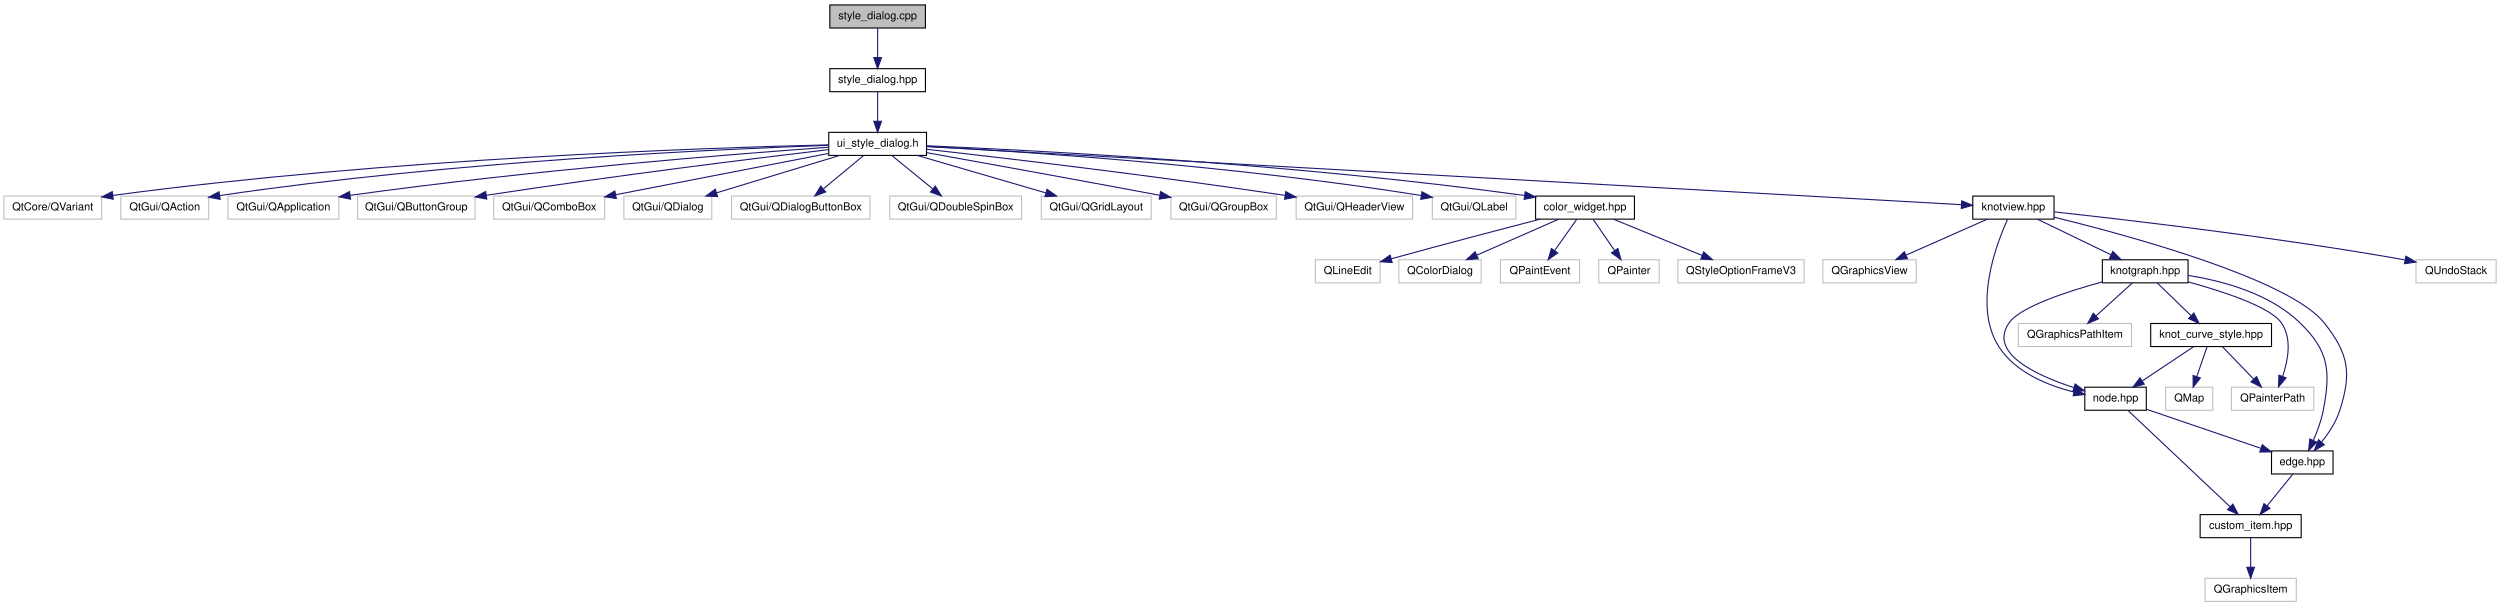
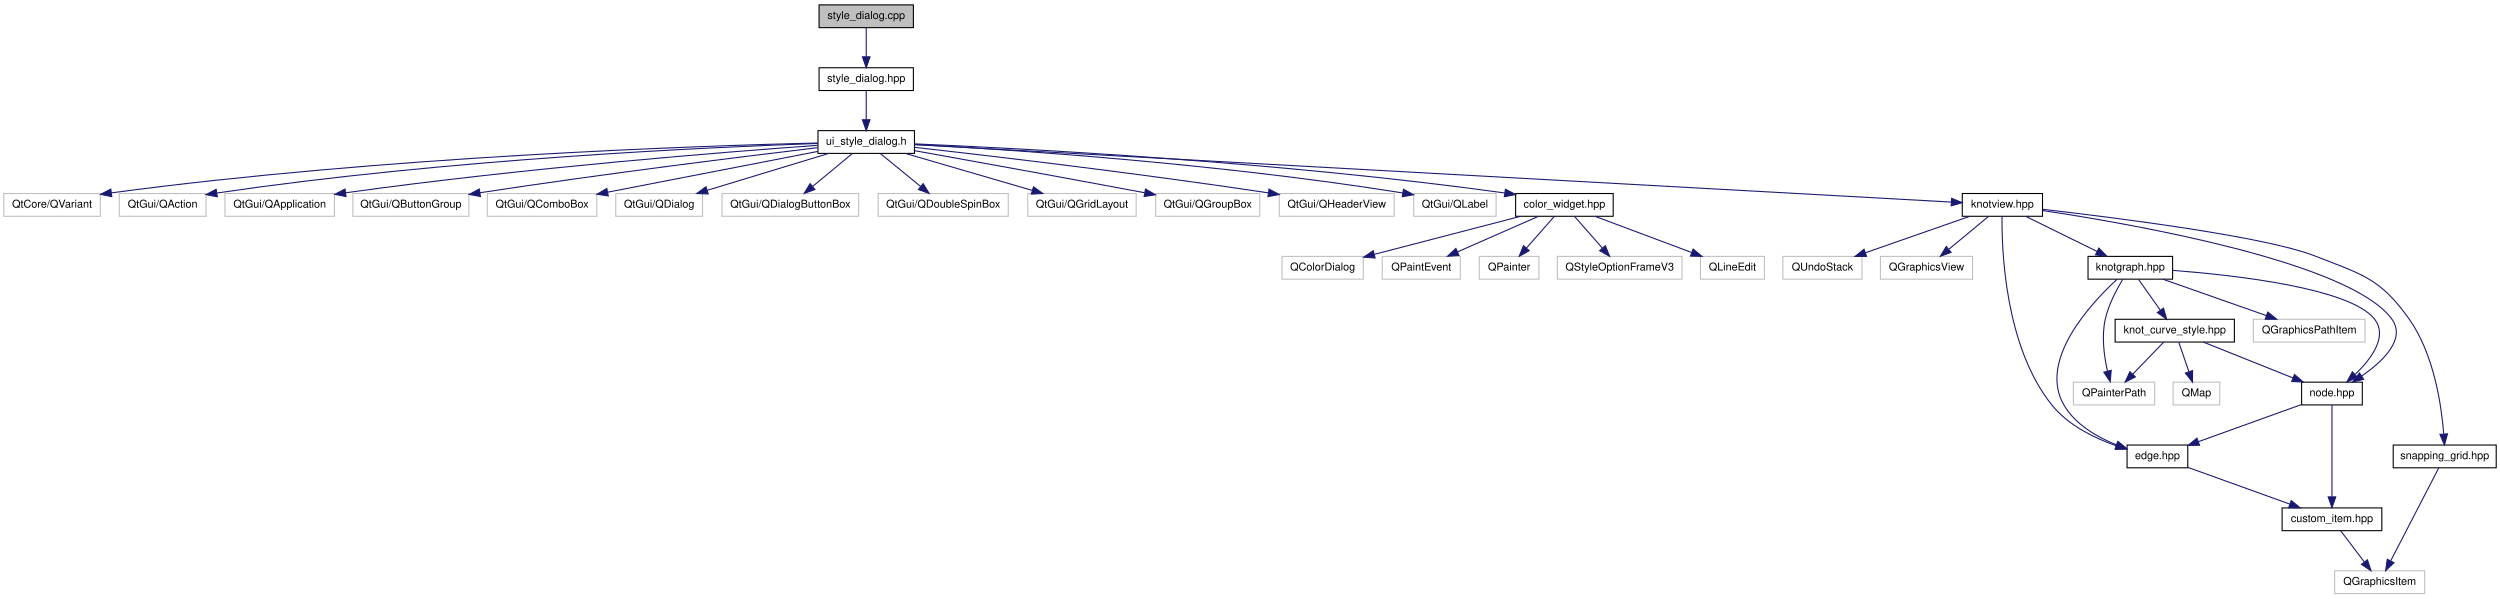
- <svg xmlns="http://www.w3.org/2000/svg" xmlns:xlink="http://www.w3.org/1999/xlink" width="2276pt" height="552pt" viewBox="0.00 0.00 2276.00 552.00">
+ <svg xmlns="http://www.w3.org/2000/svg" xmlns:xlink="http://www.w3.org/1999/xlink" width="2306pt" height="552pt" viewBox="0.00 0.00 2306.00 552.00">
  <g id="graph1" class="graph" transform="scale(1 1) rotate(0) translate(4 548)">
    <g id="node1" class="node">
      <polygon fill="#bfbfbf" stroke="black" points="751.5,-522.5 751.5,-543.5 838.5,-543.5 838.5,-522.5 751.5,-522.5" />
      <text text-anchor="middle" x="795" y="-530.5" font-family="Helvetica,sans-Serif" font-size="10.00">style_dialog.cpp</text>
    </g>
    <g id="node3" class="node">
      <a xlink:href="style__dialog_8hpp.html" target="_top" xlink:title="style_dialog.hpp">
        <polygon fill="none" stroke="black" points="751.5,-464.5 751.5,-485.5 838.5,-485.5 838.5,-464.5 751.5,-464.5" />
        <text text-anchor="middle" x="795" y="-472.5" font-family="Helvetica,sans-Serif" font-size="10.00">style_dialog.hpp</text>
      </a>
    </g>
    <g id="edge2" class="edge">
      <path fill="none" stroke="midnightblue" d="M795,-522.362C795,-514.922 795,-504.743 795,-495.728" />
      <polygon fill="midnightblue" stroke="midnightblue" points="798.5,-495.571 795,-485.571 791.5,-495.571 798.5,-495.571" />
    </g>
    <g id="node5" class="node">
      <a xlink:href="ui__style__dialog_8h.html" target="_top" xlink:title="ui_style_dialog.h">
        <polygon fill="none" stroke="black" points="750.5,-406.5 750.5,-427.5 839.5,-427.5 839.5,-406.5 750.5,-406.5" />
        <text text-anchor="middle" x="795" y="-414.5" font-family="Helvetica,sans-Serif" font-size="10.00">ui_style_dialog.h</text>
      </a>
    </g>
    <g id="edge4" class="edge">
      <path fill="none" stroke="midnightblue" d="M795,-464.362C795,-456.922 795,-446.743 795,-437.728" />
      <polygon fill="midnightblue" stroke="midnightblue" points="798.5,-437.571 795,-427.571 791.5,-437.571 798.5,-437.571" />
    </g>
    <g id="node7" class="node">
      <polygon fill="none" stroke="#bfbfbf" points="-0.5,-348.5 -0.5,-369.5 88.5,-369.5 88.5,-348.5 -0.5,-348.5" />
      <text text-anchor="middle" x="44" y="-356.5" font-family="Helvetica,sans-Serif" font-size="10.00">QtCore/QVariant</text>
    </g>
    <g id="edge6" class="edge">
      <path fill="none" stroke="midnightblue" d="M750.279,-416.117C640.699,-413.497 349.982,-403.797 98.79,-370.101" />
      <polygon fill="midnightblue" stroke="midnightblue" points="99.124,-366.614 88.745,-368.737 98.183,-373.55 99.124,-366.614" />
    </g>
    <g id="node9" class="node">
      <polygon fill="none" stroke="#bfbfbf" points="106,-348.5 106,-369.5 186,-369.5 186,-348.5 106,-348.5" />
      <text text-anchor="middle" x="146" y="-356.5" font-family="Helvetica,sans-Serif" font-size="10.00">QtGui/QAction</text>
    </g>
    <g id="edge8" class="edge">
      <path fill="none" stroke="midnightblue" d="M750.344,-415.679C651.929,-412.301 408.876,-401.396 196.131,-369.985" />
      <polygon fill="midnightblue" stroke="midnightblue" points="196.431,-366.491 186.024,-368.473 195.396,-373.414 196.431,-366.491" />
    </g>
    <g id="node11" class="node">
      <polygon fill="none" stroke="#bfbfbf" points="203.5,-348.5 203.5,-369.5 304.5,-369.5 304.5,-348.5 203.5,-348.5" />
      <text text-anchor="middle" x="254" y="-356.5" font-family="Helvetica,sans-Serif" font-size="10.00">QtGui/QApplication</text>
    </g>
    <g id="edge10" class="edge">
      <path fill="none" stroke="midnightblue" d="M750.323,-413.951C666.786,-407.966 481.07,-393.324 315.194,-370.224" />
      <polygon fill="midnightblue" stroke="midnightblue" points="315.193,-366.69 304.803,-368.762 314.217,-373.621 315.193,-366.69" />
    </g>
    <g id="node13" class="node">
      <polygon fill="none" stroke="#bfbfbf" points="321.5,-348.5 321.5,-369.5 428.5,-369.5 428.5,-348.5 321.5,-348.5" />
      <text text-anchor="middle" x="375" y="-356.5" font-family="Helvetica,sans-Serif" font-size="10.00">QtGui/QButtonGroup</text>
    </g>
    <g id="edge12" class="edge">
      <path fill="none" stroke="midnightblue" d="M750.258,-411.783C684.254,-403.942 556.667,-388.236 438.671,-370.213" />
      <polygon fill="midnightblue" stroke="midnightblue" points="439.159,-366.747 428.744,-368.688 438.096,-373.666 439.159,-366.747" />
    </g>
    <g id="node15" class="node">
      <polygon fill="none" stroke="#bfbfbf" points="445.5,-348.5 445.5,-369.5 546.5,-369.5 546.5,-348.5 445.5,-348.5" />
      <text text-anchor="middle" x="496" y="-356.5" font-family="Helvetica,sans-Serif" font-size="10.00">QtGui/QComboBox</text>
    </g>
    <g id="edge14" class="edge">
      <path fill="none" stroke="midnightblue" d="M750.237,-408.317C698.752,-398.33 613.965,-381.883 556.6,-370.755" />
      <polygon fill="midnightblue" stroke="midnightblue" points="557.061,-367.279 546.577,-368.811 555.728,-374.151 557.061,-367.279" />
    </g>
    <g id="node17" class="node">
      <polygon fill="none" stroke="#bfbfbf" points="564,-348.5 564,-369.5 644,-369.5 644,-348.5 564,-348.5" />
      <text text-anchor="middle" x="604" y="-356.5" font-family="Helvetica,sans-Serif" font-size="10.00">QtGui/QDialog</text>
    </g>
    <g id="edge16" class="edge">
      <path fill="none" stroke="midnightblue" d="M760.411,-406.497C729.004,-396.959 682.51,-382.841 648.375,-372.475" />
      <polygon fill="midnightblue" stroke="midnightblue" points="649.239,-369.08 638.654,-369.523 647.205,-375.778 649.239,-369.08" />
    </g>
    <g id="node19" class="node">
      <polygon fill="none" stroke="#bfbfbf" points="662,-348.5 662,-369.5 788,-369.5 788,-348.5 662,-348.5" />
      <text text-anchor="middle" x="725" y="-356.5" font-family="Helvetica,sans-Serif" font-size="10.00">QtGui/QDialogButtonBox</text>
    </g>
    <g id="edge18" class="edge">
      <path fill="none" stroke="midnightblue" d="M782.161,-406.362C771.998,-397.941 757.599,-386.011 745.796,-376.231" />
      <polygon fill="midnightblue" stroke="midnightblue" points="747.691,-373.256 737.758,-369.571 743.225,-378.646 747.691,-373.256" />
    </g>
    <g id="node21" class="node">
      <polygon fill="none" stroke="#bfbfbf" points="806,-348.5 806,-369.5 926,-369.5 926,-348.5 806,-348.5" />
      <text text-anchor="middle" x="866" y="-356.5" font-family="Helvetica,sans-Serif" font-size="10.00">QtGui/QDoubleSpinBox</text>
    </g>
    <g id="edge20" class="edge">
      <path fill="none" stroke="midnightblue" d="M808.022,-406.362C818.431,-397.859 833.219,-385.779 845.255,-375.947" />
      <polygon fill="midnightblue" stroke="midnightblue" points="847.53,-378.608 853.06,-369.571 843.101,-373.187 847.53,-378.608" />
    </g>
    <g id="node23" class="node">
      <polygon fill="none" stroke="#bfbfbf" points="944,-348.5 944,-369.5 1044,-369.5 1044,-348.5 944,-348.5" />
      <text text-anchor="middle" x="994" y="-356.5" font-family="Helvetica,sans-Serif" font-size="10.00">QtGui/QGridLayout</text>
    </g>
    <g id="edge22" class="edge">
      <path fill="none" stroke="midnightblue" d="M831.037,-406.497C863.901,-396.918 912.617,-382.72 948.224,-372.342" />
      <polygon fill="midnightblue" stroke="midnightblue" points="949.274,-375.681 957.895,-369.523 947.315,-368.961 949.274,-375.681" />
    </g>
    <g id="node25" class="node">
      <polygon fill="none" stroke="#bfbfbf" points="1062,-348.5 1062,-369.5 1158,-369.5 1158,-348.5 1062,-348.5" />
      <text text-anchor="middle" x="1110" y="-356.5" font-family="Helvetica,sans-Serif" font-size="10.00">QtGui/QGroupBox</text>
    </g>
    <g id="edge24" class="edge">
      <path fill="none" stroke="midnightblue" d="M839.771,-408.99C889.136,-400.126 971.191,-385.297 1051.51,-370.267" />
      <polygon fill="midnightblue" stroke="midnightblue" points="1052.62,-373.62 1061.8,-368.338 1051.33,-366.74 1052.62,-373.62" />
    </g>
    <g id="node27" class="node">
      <polygon fill="none" stroke="#bfbfbf" points="1176,-348.5 1176,-369.5 1282,-369.5 1282,-348.5 1176,-348.5" />
      <text text-anchor="middle" x="1229" y="-356.5" font-family="Helvetica,sans-Serif" font-size="10.00">QtGui/QHeaderView</text>
    </g>
    <g id="edge26" class="edge">
      <path fill="none" stroke="midnightblue" d="M839.764,-412.075C907.892,-404.42 1041.91,-388.732 1165.88,-370.114" />
      <polygon fill="midnightblue" stroke="midnightblue" points="1166.56,-373.551 1175.93,-368.595 1165.52,-366.63 1166.56,-373.551" />
    </g>
    <g id="node29" class="node">
      <polygon fill="none" stroke="#bfbfbf" points="1300,-348.5 1300,-369.5 1376,-369.5 1376,-348.5 1300,-348.5" />
      <text text-anchor="middle" x="1338" y="-356.5" font-family="Helvetica,sans-Serif" font-size="10.00">QtGui/QLabel</text>
    </g>
    <g id="edge28" class="edge">
      <path fill="none" stroke="midnightblue" d="M839.721,-414.796C925.31,-410.139 1118.29,-397.52 1289.9,-370" />
      <polygon fill="midnightblue" stroke="midnightblue" points="1290.56,-373.439 1299.87,-368.38 1289.44,-366.529 1290.56,-373.439" />
    </g>
    <g id="node31" class="node">
      <a xlink:href="color__widget_8hpp.html" target="_top" xlink:title="color_widget.hpp">
        <polygon fill="none" stroke="black" points="1394,-348.5 1394,-369.5 1484,-369.5 1484,-348.5 1394,-348.5" />
        <text text-anchor="middle" x="1439" y="-356.5" font-family="Helvetica,sans-Serif" font-size="10.00">color_widget.hpp</text>
      </a>
    </g>
    <g id="edge30" class="edge">
      <path fill="none" stroke="midnightblue" d="M839.61,-415.298C936.777,-411.192 1174.93,-398.969 1384.05,-369.987" />
      <polygon fill="midnightblue" stroke="midnightblue" points="1384.57,-373.449 1393.99,-368.595 1383.6,-366.517 1384.57,-373.449" />
    </g>
    <g id="node43" class="node">
      <a xlink:href="knotview_8hpp.html" target="_top" xlink:title="knotview.hpp">
-         <polygon fill="none" stroke="black" points="1792,-348.5 1792,-369.5 1866,-369.5 1866,-348.5 1792,-348.5" />
-         <text text-anchor="middle" x="1829" y="-356.5" font-family="Helvetica,sans-Serif" font-size="10.00">knotview.hpp</text>
+         <polygon fill="none" stroke="black" points="1806,-348.5 1806,-369.5 1880,-369.5 1880,-348.5 1806,-348.5" />
+         <text text-anchor="middle" x="1843" y="-356.5" font-family="Helvetica,sans-Serif" font-size="10.00">knotview.hpp</text>
      </a>
    </g>
    <g id="edge42" class="edge">
-       <path fill="none" stroke="midnightblue" d="M839.762,-414.489C1008.9,-405.002 1608.21,-371.385 1781.65,-361.656" />
-       <polygon fill="midnightblue" stroke="midnightblue" points="1781.96,-365.144 1791.74,-361.09 1781.56,-358.155 1781.96,-365.144" />
+       <path fill="none" stroke="midnightblue" d="M839.696,-414.526C1010.46,-405.076 1620.81,-371.297 1795.8,-361.612" />
+       <polygon fill="midnightblue" stroke="midnightblue" points="1796.18,-365.097 1805.97,-361.049 1795.79,-358.107 1796.18,-365.097" />
    </g>
    <g id="node33" class="node">
-       <polygon fill="none" stroke="#bfbfbf" points="1193.5,-290.5 1193.5,-311.5 1252.5,-311.5 1252.5,-290.5 1193.5,-290.5" />
-       <text text-anchor="middle" x="1223" y="-298.5" font-family="Helvetica,sans-Serif" font-size="10.00">QLineEdit</text>
+       <polygon fill="none" stroke="#bfbfbf" points="1564.5,-290.5 1564.5,-311.5 1623.5,-311.5 1623.5,-290.5 1564.5,-290.5" />
+       <text text-anchor="middle" x="1594" y="-298.5" font-family="Helvetica,sans-Serif" font-size="10.00">QLineEdit</text>
    </g>
    <g id="edge32" class="edge">
-       <path fill="none" stroke="midnightblue" d="M1397.92,-348.447C1363.91,-339.644 1314.09,-326.597 1262.5,-312.381" />
-       <polygon fill="midnightblue" stroke="midnightblue" points="1263.42,-309.004 1252.85,-309.713 1261.56,-315.751 1263.42,-309.004" />
+       <path fill="none" stroke="midnightblue" d="M1467.07,-348.497C1492.01,-339.164 1528.67,-325.445 1556.19,-315.147" />
+       <polygon fill="midnightblue" stroke="midnightblue" points="1557.74,-318.306 1565.88,-311.523 1555.29,-311.75 1557.74,-318.306" />
    </g>
    <g id="node35" class="node">
-       <polygon fill="none" stroke="#bfbfbf" points="1269.5,-290.5 1269.5,-311.5 1344.5,-311.5 1344.5,-290.5 1269.5,-290.5" />
-       <text text-anchor="middle" x="1307" y="-298.5" font-family="Helvetica,sans-Serif" font-size="10.00">QColorDialog</text>
+       <polygon fill="none" stroke="#bfbfbf" points="1178.5,-290.5 1178.5,-311.5 1253.5,-311.5 1253.5,-290.5 1178.5,-290.5" />
+       <text text-anchor="middle" x="1216" y="-298.5" font-family="Helvetica,sans-Serif" font-size="10.00">QColorDialog</text>
    </g>
    <g id="edge34" class="edge">
+       <path fill="none" stroke="midnightblue" d="M1398.62,-348.497C1360.66,-338.626 1303.85,-323.848 1263.68,-313.402" />
+       <polygon fill="midnightblue" stroke="midnightblue" points="1264.41,-309.975 1253.85,-310.845 1262.65,-316.75 1264.41,-309.975" />
+     </g>
+     <g id="node37" class="node">
+       <polygon fill="none" stroke="#bfbfbf" points="1271,-290.5 1271,-311.5 1343,-311.5 1343,-290.5 1271,-290.5" />
+       <text text-anchor="middle" x="1307" y="-298.5" font-family="Helvetica,sans-Serif" font-size="10.00">QPaintEvent</text>
+     </g>
+     <g id="edge36" class="edge">
      <path fill="none" stroke="midnightblue" d="M1415.1,-348.497C1394.2,-339.315 1363.64,-325.889 1340.34,-315.652" />
      <polygon fill="midnightblue" stroke="midnightblue" points="1341.74,-312.44 1331.17,-311.621 1338.92,-318.848 1341.74,-312.44" />
    </g>
-     <g id="node37" class="node">
-       <polygon fill="none" stroke="#bfbfbf" points="1362,-290.5 1362,-311.5 1434,-311.5 1434,-290.5 1362,-290.5" />
-       <text text-anchor="middle" x="1398" y="-298.5" font-family="Helvetica,sans-Serif" font-size="10.00">QPaintEvent</text>
-     </g>
-     <g id="edge36" class="edge">
-       <path fill="none" stroke="midnightblue" d="M1431.48,-348.362C1425.87,-340.431 1418.07,-329.389 1411.4,-319.961" />
-       <polygon fill="midnightblue" stroke="midnightblue" points="1414.1,-317.716 1405.47,-311.571 1408.39,-321.757 1414.1,-317.716" />
-     </g>
    <g id="node39" class="node">
-       <polygon fill="none" stroke="#bfbfbf" points="1451.5,-290.5 1451.5,-311.5 1506.5,-311.5 1506.5,-290.5 1451.5,-290.5" />
-       <text text-anchor="middle" x="1479" y="-298.5" font-family="Helvetica,sans-Serif" font-size="10.00">QPainter</text>
+       <polygon fill="none" stroke="#bfbfbf" points="1360.5,-290.5 1360.5,-311.5 1415.5,-311.5 1415.5,-290.5 1360.5,-290.5" />
+       <text text-anchor="middle" x="1388" y="-298.5" font-family="Helvetica,sans-Serif" font-size="10.00">QPainter</text>
    </g>
    <g id="edge38" class="edge">
-       <path fill="none" stroke="midnightblue" d="M1446.34,-348.362C1451.81,-340.431 1459.42,-329.389 1465.92,-319.961" />
-       <polygon fill="midnightblue" stroke="midnightblue" points="1468.91,-321.79 1471.71,-311.571 1463.15,-317.816 1468.91,-321.79" />
+       <path fill="none" stroke="midnightblue" d="M1429.65,-348.362C1422.46,-340.186 1412.36,-328.702 1403.91,-319.091" />
+       <polygon fill="midnightblue" stroke="midnightblue" points="1406.53,-316.769 1397.29,-311.571 1401.27,-321.392 1406.53,-316.769" />
    </g>
    <g id="node41" class="node">
-       <polygon fill="none" stroke="#bfbfbf" points="1523.5,-290.5 1523.5,-311.5 1638.5,-311.5 1638.5,-290.5 1523.5,-290.5" />
-       <text text-anchor="middle" x="1581" y="-298.5" font-family="Helvetica,sans-Serif" font-size="10.00">QStyleOptionFrameV3</text>
+       <polygon fill="none" stroke="#bfbfbf" points="1432.5,-290.5 1432.5,-311.5 1547.5,-311.5 1547.5,-290.5 1432.5,-290.5" />
+       <text text-anchor="middle" x="1490" y="-298.5" font-family="Helvetica,sans-Serif" font-size="10.00">QStyleOptionFrameV3</text>
    </g>
    <g id="edge40" class="edge">
-       <path fill="none" stroke="midnightblue" d="M1464.72,-348.497C1487.29,-339.275 1520.36,-325.769 1545.46,-315.515" />
-       <polygon fill="midnightblue" stroke="midnightblue" points="1547.06,-318.643 1555,-311.621 1544.42,-312.162 1547.06,-318.643" />
+       <path fill="none" stroke="midnightblue" d="M1448.35,-348.362C1455.54,-340.186 1465.64,-328.702 1474.09,-319.091" />
+       <polygon fill="midnightblue" stroke="midnightblue" points="1476.73,-321.392 1480.71,-311.571 1471.47,-316.769 1476.73,-321.392" />
    </g>
    <g id="node45" class="node">
-       <polygon fill="none" stroke="#bfbfbf" points="1655.5,-290.5 1655.5,-311.5 1740.5,-311.5 1740.5,-290.5 1655.5,-290.5" />
-       <text text-anchor="middle" x="1698" y="-298.5" font-family="Helvetica,sans-Serif" font-size="10.00">QGraphicsView</text>
+       <polygon fill="none" stroke="#bfbfbf" points="1730.5,-290.5 1730.5,-311.5 1815.5,-311.5 1815.5,-290.5 1730.5,-290.5" />
+       <text text-anchor="middle" x="1773" y="-298.5" font-family="Helvetica,sans-Serif" font-size="10.00">QGraphicsView</text>
    </g>
    <g id="edge44" class="edge">
-       <path fill="none" stroke="midnightblue" d="M1805.28,-348.497C1784.63,-339.356 1754.48,-326.008 1731.4,-315.788" />
-       <polygon fill="midnightblue" stroke="midnightblue" points="1732.55,-312.469 1721.99,-311.621 1729.72,-318.87 1732.55,-312.469" />
+       <path fill="none" stroke="midnightblue" d="M1830.16,-348.362C1820,-339.941 1805.6,-328.011 1793.8,-318.231" />
+       <polygon fill="midnightblue" stroke="midnightblue" points="1795.69,-315.256 1785.76,-311.571 1791.22,-320.646 1795.69,-315.256" />
    </g>
    <g id="node47" class="node">
      <a xlink:href="node_8hpp.html" target="_top" xlink:title="node.hpp">
-         <polygon fill="none" stroke="black" points="1894,-174.5 1894,-195.5 1950,-195.5 1950,-174.5 1894,-174.5" />
-         <text text-anchor="middle" x="1922" y="-182.5" font-family="Helvetica,sans-Serif" font-size="10.00">node.hpp</text>
+         <polygon fill="none" stroke="black" points="2119,-174.5 2119,-195.5 2175,-195.5 2175,-174.5 2119,-174.5" />
+         <text text-anchor="middle" x="2147" y="-182.5" font-family="Helvetica,sans-Serif" font-size="10.00">node.hpp</text>
      </a>
    </g>
    <g id="edge46" class="edge">
-       <path fill="none" stroke="midnightblue" d="M1823.78,-348.414C1813.15,-325.206 1791.95,-268.972 1816,-232 1830.98,-208.966 1860.12,-197.133 1884.07,-191.105" />
-       <polygon fill="midnightblue" stroke="midnightblue" points="1884.97,-194.488 1893.95,-188.862 1883.43,-187.662 1884.97,-194.488" />
+       <path fill="none" stroke="midnightblue" d="M1880.2,-353.794C1963.95,-341.232 2163.06,-306.369 2202,-254 2215.76,-235.5 2194.33,-214.904 2174.33,-201.071" />
+       <polygon fill="midnightblue" stroke="midnightblue" points="2176.24,-198.136 2165.96,-195.582 2172.4,-203.991 2176.24,-198.136" />
    </g>
    <g id="node53" class="node">
      <a xlink:href="edge_8hpp.html" target="_top" xlink:title="edge.hpp">
-         <polygon fill="none" stroke="black" points="2064,-116.5 2064,-137.5 2120,-137.5 2120,-116.5 2064,-116.5" />
-         <text text-anchor="middle" x="2092" y="-124.5" font-family="Helvetica,sans-Serif" font-size="10.00">edge.hpp</text>
+         <polygon fill="none" stroke="black" points="1958,-116.5 1958,-137.5 2014,-137.5 2014,-116.5 1958,-116.5" />
+         <text text-anchor="middle" x="1986" y="-124.5" font-family="Helvetica,sans-Serif" font-size="10.00">edge.hpp</text>
      </a>
    </g>
    <g id="edge56" class="edge">
-       <path fill="none" stroke="midnightblue" d="M1866,-350.319C1935.31,-333.287 2080.55,-293.681 2112,-254 2134.42,-225.713 2137.12,-208.341 2126,-174 2122.64,-163.618 2116.03,-153.604 2109.53,-145.507" />
-       <polygon fill="midnightblue" stroke="midnightblue" points="2112.1,-143.131 2102.93,-137.827 2106.79,-147.693 2112.1,-143.131" />
+       <path fill="none" stroke="midnightblue" d="M1842.68,-348.455C1842.31,-317.884 1845.21,-227.97 1889,-174 1903.89,-155.643 1927.71,-143.958 1948.01,-136.831" />
+       <polygon fill="midnightblue" stroke="midnightblue" points="1949.22,-140.117 1957.65,-133.688 1947.05,-133.463 1949.22,-140.117" />
    </g>
    <g id="node57" class="node">
-       <polygon fill="none" stroke="#bfbfbf" points="2195.5,-290.5 2195.5,-311.5 2268.5,-311.5 2268.5,-290.5 2195.5,-290.5" />
-       <text text-anchor="middle" x="2232" y="-298.5" font-family="Helvetica,sans-Serif" font-size="10.00">QUndoStack</text>
+       <polygon fill="none" stroke="#bfbfbf" points="1640.5,-290.5 1640.5,-311.5 1713.5,-311.5 1713.5,-290.5 1640.5,-290.5" />
+       <text text-anchor="middle" x="1677" y="-298.5" font-family="Helvetica,sans-Serif" font-size="10.00">QUndoStack</text>
    </g>
    <g id="edge58" class="edge">
-       <path fill="none" stroke="midnightblue" d="M1866,-355.112C1930.45,-348.108 2067.38,-332.202 2182,-312 2183.09,-311.807 2184.2,-311.607 2185.32,-311.4" />
-       <polygon fill="midnightblue" stroke="midnightblue" points="2186.34,-314.766 2195.48,-309.407 2184.99,-307.897 2186.34,-314.766" />
+       <path fill="none" stroke="midnightblue" d="M1812.94,-348.497C1785.99,-339.082 1746.27,-325.204 1716.72,-314.877" />
+       <polygon fill="midnightblue" stroke="midnightblue" points="1717.71,-311.517 1707.12,-311.523 1715.4,-318.126 1717.71,-311.517" />
    </g>
    <g id="node59" class="node">
      <a xlink:href="knotgraph_8hpp.html" target="_top" xlink:title="knotgraph.hpp">
-         <polygon fill="none" stroke="black" points="1910,-290.5 1910,-311.5 1988,-311.5 1988,-290.5 1910,-290.5" />
-         <text text-anchor="middle" x="1949" y="-298.5" font-family="Helvetica,sans-Serif" font-size="10.00">knotgraph.hpp</text>
+         <polygon fill="none" stroke="black" points="1922,-290.5 1922,-311.5 2000,-311.5 2000,-290.5 1922,-290.5" />
+         <text text-anchor="middle" x="1961" y="-298.5" font-family="Helvetica,sans-Serif" font-size="10.00">knotgraph.hpp</text>
      </a>
    </g>
    <g id="edge60" class="edge">
-       <path fill="none" stroke="midnightblue" d="M1850.73,-348.497C1869.47,-339.438 1896.77,-326.246 1917.84,-316.063" />
-       <polygon fill="midnightblue" stroke="midnightblue" points="1919.54,-319.124 1927.03,-311.621 1916.5,-312.822 1919.54,-319.124" />
+       <path fill="none" stroke="midnightblue" d="M1864.37,-348.497C1882.8,-339.438 1909.64,-326.246 1930.36,-316.063" />
+       <polygon fill="midnightblue" stroke="midnightblue" points="1931.96,-319.174 1939.39,-311.621 1928.87,-312.891 1931.96,-319.174" />
+     </g>
+     <g id="node73" class="node">
+       <a xlink:href="snapping__grid_8hpp.html" target="_top" xlink:title="snapping_grid.hpp">
+         <polygon fill="none" stroke="black" points="2203.5,-116.5 2203.5,-137.5 2298.5,-137.5 2298.5,-116.5 2203.5,-116.5" />
+         <text text-anchor="middle" x="2251" y="-124.5" font-family="Helvetica,sans-Serif" font-size="10.00">snapping_grid.hpp</text>
+       </a>
+     </g>
+     <g id="edge78" class="edge">
+       <path fill="none" stroke="midnightblue" d="M1880.04,-354.935C1947.1,-347.25 2085.86,-329.762 2131,-312 2174.24,-294.984 2191.05,-291.862 2218,-254 2241,-221.681 2247.98,-174.572 2250.09,-147.745" />
+       <polygon fill="midnightblue" stroke="midnightblue" points="2253.59,-147.792 2250.73,-137.591 2246.61,-147.352 2253.59,-147.792" />
    </g>
    <g id="node49" class="node">
      <a xlink:href="custom__item_8hpp.html" target="_top" xlink:title="custom_item.hpp">
-         <polygon fill="none" stroke="black" points="1999,-58.5 1999,-79.5 2091,-79.5 2091,-58.5 1999,-58.5" />
-         <text text-anchor="middle" x="2045" y="-66.5" font-family="Helvetica,sans-Serif" font-size="10.00">custom_item.hpp</text>
+         <polygon fill="none" stroke="black" points="2101,-58.5 2101,-79.5 2193,-79.5 2193,-58.5 2101,-58.5" />
+         <text text-anchor="middle" x="2147" y="-66.5" font-family="Helvetica,sans-Serif" font-size="10.00">custom_item.hpp</text>
      </a>
    </g>
    <g id="edge48" class="edge">
-       <path fill="none" stroke="midnightblue" d="M1933.35,-174.295C1954.59,-154.268 2000.5,-110.964 2026.35,-86.589" />
-       <polygon fill="midnightblue" stroke="midnightblue" points="2028.8,-89.087 2033.68,-79.679 2024,-83.994 2028.8,-89.087" />
+       <path fill="none" stroke="midnightblue" d="M2147,-174.295C2147,-155.131 2147,-114.654 2147,-89.843" />
+       <polygon fill="midnightblue" stroke="midnightblue" points="2150.5,-89.679 2147,-79.679 2143.5,-89.679 2150.5,-89.679" />
    </g>
    <g id="edge52" class="edge">
-       <path fill="none" stroke="midnightblue" d="M1950.07,-175.422C1978.49,-165.725 2022.63,-150.666 2054.14,-139.918" />
-       <polygon fill="midnightblue" stroke="midnightblue" points="2055.55,-143.133 2063.89,-136.592 2053.29,-136.508 2055.55,-143.133" />
+       <path fill="none" stroke="midnightblue" d="M2118.96,-174.897C2092.57,-165.391 2052.86,-151.087 2023.71,-140.585" />
+       <polygon fill="midnightblue" stroke="midnightblue" points="2024.86,-137.278 2014.26,-137.182 2022.48,-143.864 2024.86,-137.278" />
    </g>
    <g id="node51" class="node">
-       <polygon fill="none" stroke="#bfbfbf" points="2003.5,-0.5 2003.5,-21.5 2086.5,-21.5 2086.5,-0.5 2003.5,-0.5" />
-       <text text-anchor="middle" x="2045" y="-8.5" font-family="Helvetica,sans-Serif" font-size="10.00">QGraphicsItem</text>
+       <polygon fill="none" stroke="#bfbfbf" points="2149.5,-0.5 2149.5,-21.5 2232.5,-21.5 2232.5,-0.5 2149.5,-0.5" />
+       <text text-anchor="middle" x="2191" y="-8.5" font-family="Helvetica,sans-Serif" font-size="10.00">QGraphicsItem</text>
    </g>
    <g id="edge50" class="edge">
-       <path fill="none" stroke="midnightblue" d="M2045,-58.362C2045,-50.922 2045,-40.743 2045,-31.728" />
-       <polygon fill="midnightblue" stroke="midnightblue" points="2048.5,-31.571 2045,-21.571 2041.5,-31.571 2048.5,-31.571" />
+       <path fill="none" stroke="midnightblue" d="M2155.07,-58.362C2161.15,-50.35 2169.64,-39.16 2176.84,-29.67" />
+       <polygon fill="midnightblue" stroke="midnightblue" points="2179.73,-31.653 2182.98,-21.571 2174.15,-27.422 2179.73,-31.653" />
    </g>
    <g id="edge54" class="edge">
-       <path fill="none" stroke="midnightblue" d="M2083.38,-116.362C2076.82,-108.268 2067.63,-96.932 2059.89,-87.38" />
-       <polygon fill="midnightblue" stroke="midnightblue" points="2062.58,-85.136 2053.57,-79.571 2057.14,-89.544 2062.58,-85.136" />
+       <path fill="none" stroke="midnightblue" d="M2014.04,-116.897C2040.11,-107.508 2079.17,-93.437 2108.21,-82.973" />
+       <polygon fill="midnightblue" stroke="midnightblue" points="2109.42,-86.257 2117.65,-79.575 2107.05,-79.671 2109.42,-86.257" />
    </g>
    <g id="edge64" class="edge">
-       <path fill="none" stroke="midnightblue" d="M1909.79,-291.336C1877.34,-282.451 1835.01,-268.493 1825,-254 1806.14,-226.68 1849.14,-206.477 1883.8,-195.217" />
-       <polygon fill="midnightblue" stroke="midnightblue" points="1885.23,-198.439 1893.75,-192.145 1883.16,-191.75 1885.23,-198.439" />
+       <path fill="none" stroke="midnightblue" d="M2000.31,-298.59C2058.46,-294.113 2163.03,-282.259 2186,-254 2198.93,-238.087 2183.59,-217.318 2168.51,-202.74" />
+       <polygon fill="midnightblue" stroke="midnightblue" points="2170.56,-199.87 2160.8,-195.739 2165.85,-205.053 2170.56,-199.87" />
    </g>
    <g id="edge66" class="edge">
-       <path fill="none" stroke="midnightblue" d="M1988.19,-297.246C2019.51,-292.277 2062.56,-280.745 2090,-254 2116.32,-228.342 2118.02,-210.084 2111,-174 2109.21,-164.787 2105.61,-155.094 2102.03,-146.919" />
-       <polygon fill="midnightblue" stroke="midnightblue" points="2105.18,-145.412 2097.78,-137.836 2098.84,-148.377 2105.18,-145.412" />
+       <path fill="none" stroke="midnightblue" d="M1948.86,-290.476C1924.79,-268.31 1875.42,-215.445 1900,-174 1910.47,-156.343 1930.18,-144.889 1948.08,-137.714" />
+       <polygon fill="midnightblue" stroke="midnightblue" points="1949.6,-140.887 1957.78,-134.156 1947.19,-134.316 1949.6,-140.887" />
    </g>
    <g id="node61" class="node">
-       <polygon fill="none" stroke="#bfbfbf" points="2027.5,-174.5 2027.5,-195.5 2102.5,-195.5 2102.5,-174.5 2027.5,-174.5" />
-       <text text-anchor="middle" x="2065" y="-182.5" font-family="Helvetica,sans-Serif" font-size="10.00">QPainterPath</text>
+       <polygon fill="none" stroke="#bfbfbf" points="1908.5,-174.5 1908.5,-195.5 1983.5,-195.5 1983.5,-174.5 1908.5,-174.5" />
+       <text text-anchor="middle" x="1946" y="-182.5" font-family="Helvetica,sans-Serif" font-size="10.00">QPainterPath</text>
    </g>
    <g id="edge62" class="edge">
-       <path fill="none" stroke="midnightblue" d="M1988.21,-291.336C2020.66,-282.451 2062.99,-268.493 2073,-254 2082.7,-239.945 2079.22,-220.323 2074.17,-205.596" />
-       <polygon fill="midnightblue" stroke="midnightblue" points="2077.28,-203.931 2070.39,-195.886 2070.76,-206.475 2077.28,-203.931" />
+       <path fill="none" stroke="midnightblue" d="M1954.02,-290.327C1948.44,-281.13 1941.07,-267.275 1938,-254 1934.31,-238.055 1936.78,-219.623 1939.92,-205.823" />
+       <polygon fill="midnightblue" stroke="midnightblue" points="1943.37,-206.441 1942.47,-195.885 1936.59,-204.699 1943.37,-206.441" />
    </g>
    <g id="node65" class="node">
-       <polygon fill="none" stroke="#bfbfbf" points="1833.5,-232.5 1833.5,-253.5 1936.5,-253.5 1936.5,-232.5 1833.5,-232.5" />
-       <text text-anchor="middle" x="1885" y="-240.5" font-family="Helvetica,sans-Serif" font-size="10.00">QGraphicsPathItem</text>
+       <polygon fill="none" stroke="#bfbfbf" points="2074.5,-232.5 2074.5,-253.5 2177.5,-253.5 2177.5,-232.5 2074.5,-232.5" />
+       <text text-anchor="middle" x="2126" y="-240.5" font-family="Helvetica,sans-Serif" font-size="10.00">QGraphicsPathItem</text>
    </g>
    <g id="edge68" class="edge">
-       <path fill="none" stroke="midnightblue" d="M1937.26,-290.362C1928.06,-282.023 1915.06,-270.242 1904.33,-260.516" />
-       <polygon fill="midnightblue" stroke="midnightblue" points="1906.42,-257.692 1896.66,-253.571 1901.72,-262.879 1906.42,-257.692" />
+       <path fill="none" stroke="midnightblue" d="M1990.88,-290.497C2017.66,-281.082 2057.14,-267.204 2086.52,-256.877" />
+       <polygon fill="midnightblue" stroke="midnightblue" points="2087.79,-260.141 2096.06,-253.523 2085.47,-253.537 2087.79,-260.141" />
    </g>
    <g id="node67" class="node">
      <a xlink:href="knot__curve__style_8hpp.html" target="_top" xlink:title="knot_curve_style.hpp">
-         <polygon fill="none" stroke="black" points="1954,-232.5 1954,-253.5 2064,-253.5 2064,-232.5 1954,-232.5" />
-         <text text-anchor="middle" x="2009" y="-240.5" font-family="Helvetica,sans-Serif" font-size="10.00">knot_curve_style.hpp</text>
+         <polygon fill="none" stroke="black" points="1947,-232.5 1947,-253.5 2057,-253.5 2057,-232.5 1947,-232.5" />
+         <text text-anchor="middle" x="2002" y="-240.5" font-family="Helvetica,sans-Serif" font-size="10.00">knot_curve_style.hpp</text>
      </a>
    </g>
    <g id="edge70" class="edge">
-       <path fill="none" stroke="midnightblue" d="M1960,-290.362C1968.55,-282.104 1980.58,-270.472 1990.58,-260.803" />
-       <polygon fill="midnightblue" stroke="midnightblue" points="1993.31,-263.037 1998.06,-253.571 1988.44,-258.004 1993.31,-263.037" />
+       <path fill="none" stroke="midnightblue" d="M1968.52,-290.362C1974.13,-282.431 1981.93,-271.389 1988.6,-261.961" />
+       <polygon fill="midnightblue" stroke="midnightblue" points="1991.61,-263.757 1994.53,-253.571 1985.9,-259.716 1991.61,-263.757" />
    </g>
    <g id="edge72" class="edge">
-       <path fill="none" stroke="midnightblue" d="M1993.04,-232.362C1980.04,-223.696 1961.47,-211.313 1946.57,-201.382" />
-       <polygon fill="midnightblue" stroke="midnightblue" points="1948.12,-198.206 1937.86,-195.571 1944.24,-204.03 1948.12,-198.206" />
+       <path fill="none" stroke="midnightblue" d="M2028.26,-232.497C2051.42,-223.234 2085.38,-209.65 2111.05,-199.379" />
+       <polygon fill="midnightblue" stroke="midnightblue" points="2112.46,-202.585 2120.45,-195.621 2109.86,-196.086 2112.46,-202.585" />
    </g>
    <g id="edge74" class="edge">
-       <path fill="none" stroke="midnightblue" d="M2019.27,-232.362C2027.24,-224.104 2038.47,-212.472 2047.81,-202.803" />
-       <polygon fill="midnightblue" stroke="midnightblue" points="2050.37,-205.196 2054.79,-195.571 2045.33,-200.334 2050.37,-205.196" />
+       <path fill="none" stroke="midnightblue" d="M1991.73,-232.362C1983.76,-224.104 1972.53,-212.472 1963.19,-202.803" />
+       <polygon fill="midnightblue" stroke="midnightblue" points="1965.67,-200.334 1956.21,-195.571 1960.63,-205.196 1965.67,-200.334" />
    </g>
    <g id="node71" class="node">
-       <polygon fill="none" stroke="#bfbfbf" points="1967.5,-174.5 1967.5,-195.5 2010.5,-195.5 2010.5,-174.5 1967.5,-174.5" />
-       <text text-anchor="middle" x="1989" y="-182.5" font-family="Helvetica,sans-Serif" font-size="10.00">QMap</text>
+       <polygon fill="none" stroke="#bfbfbf" points="2000.5,-174.5 2000.5,-195.5 2043.5,-195.5 2043.5,-174.5 2000.5,-174.5" />
+       <text text-anchor="middle" x="2022" y="-182.5" font-family="Helvetica,sans-Serif" font-size="10.00">QMap</text>
    </g>
    <g id="edge76" class="edge">
-       <path fill="none" stroke="midnightblue" d="M2005.33,-232.362C2002.71,-224.758 1999.1,-214.294 1995.94,-205.135" />
-       <polygon fill="midnightblue" stroke="midnightblue" points="1999.21,-203.883 1992.65,-195.571 1992.6,-206.165 1999.21,-203.883" />
+       <path fill="none" stroke="midnightblue" d="M2005.67,-232.362C2008.29,-224.758 2011.9,-214.294 2015.06,-205.135" />
+       <polygon fill="midnightblue" stroke="midnightblue" points="2018.4,-206.165 2018.35,-195.571 2011.79,-203.883 2018.4,-206.165" />
+     </g>
+     <g id="edge80" class="edge">
+       <path fill="none" stroke="midnightblue" d="M2245.46,-116.295C2235.42,-96.872 2214.05,-55.556 2201.27,-30.846" />
+       <polygon fill="midnightblue" stroke="midnightblue" points="2204.23,-28.953 2196.52,-21.679 2198.01,-32.169 2204.23,-28.953" />
    </g>
  </g>
</svg>
